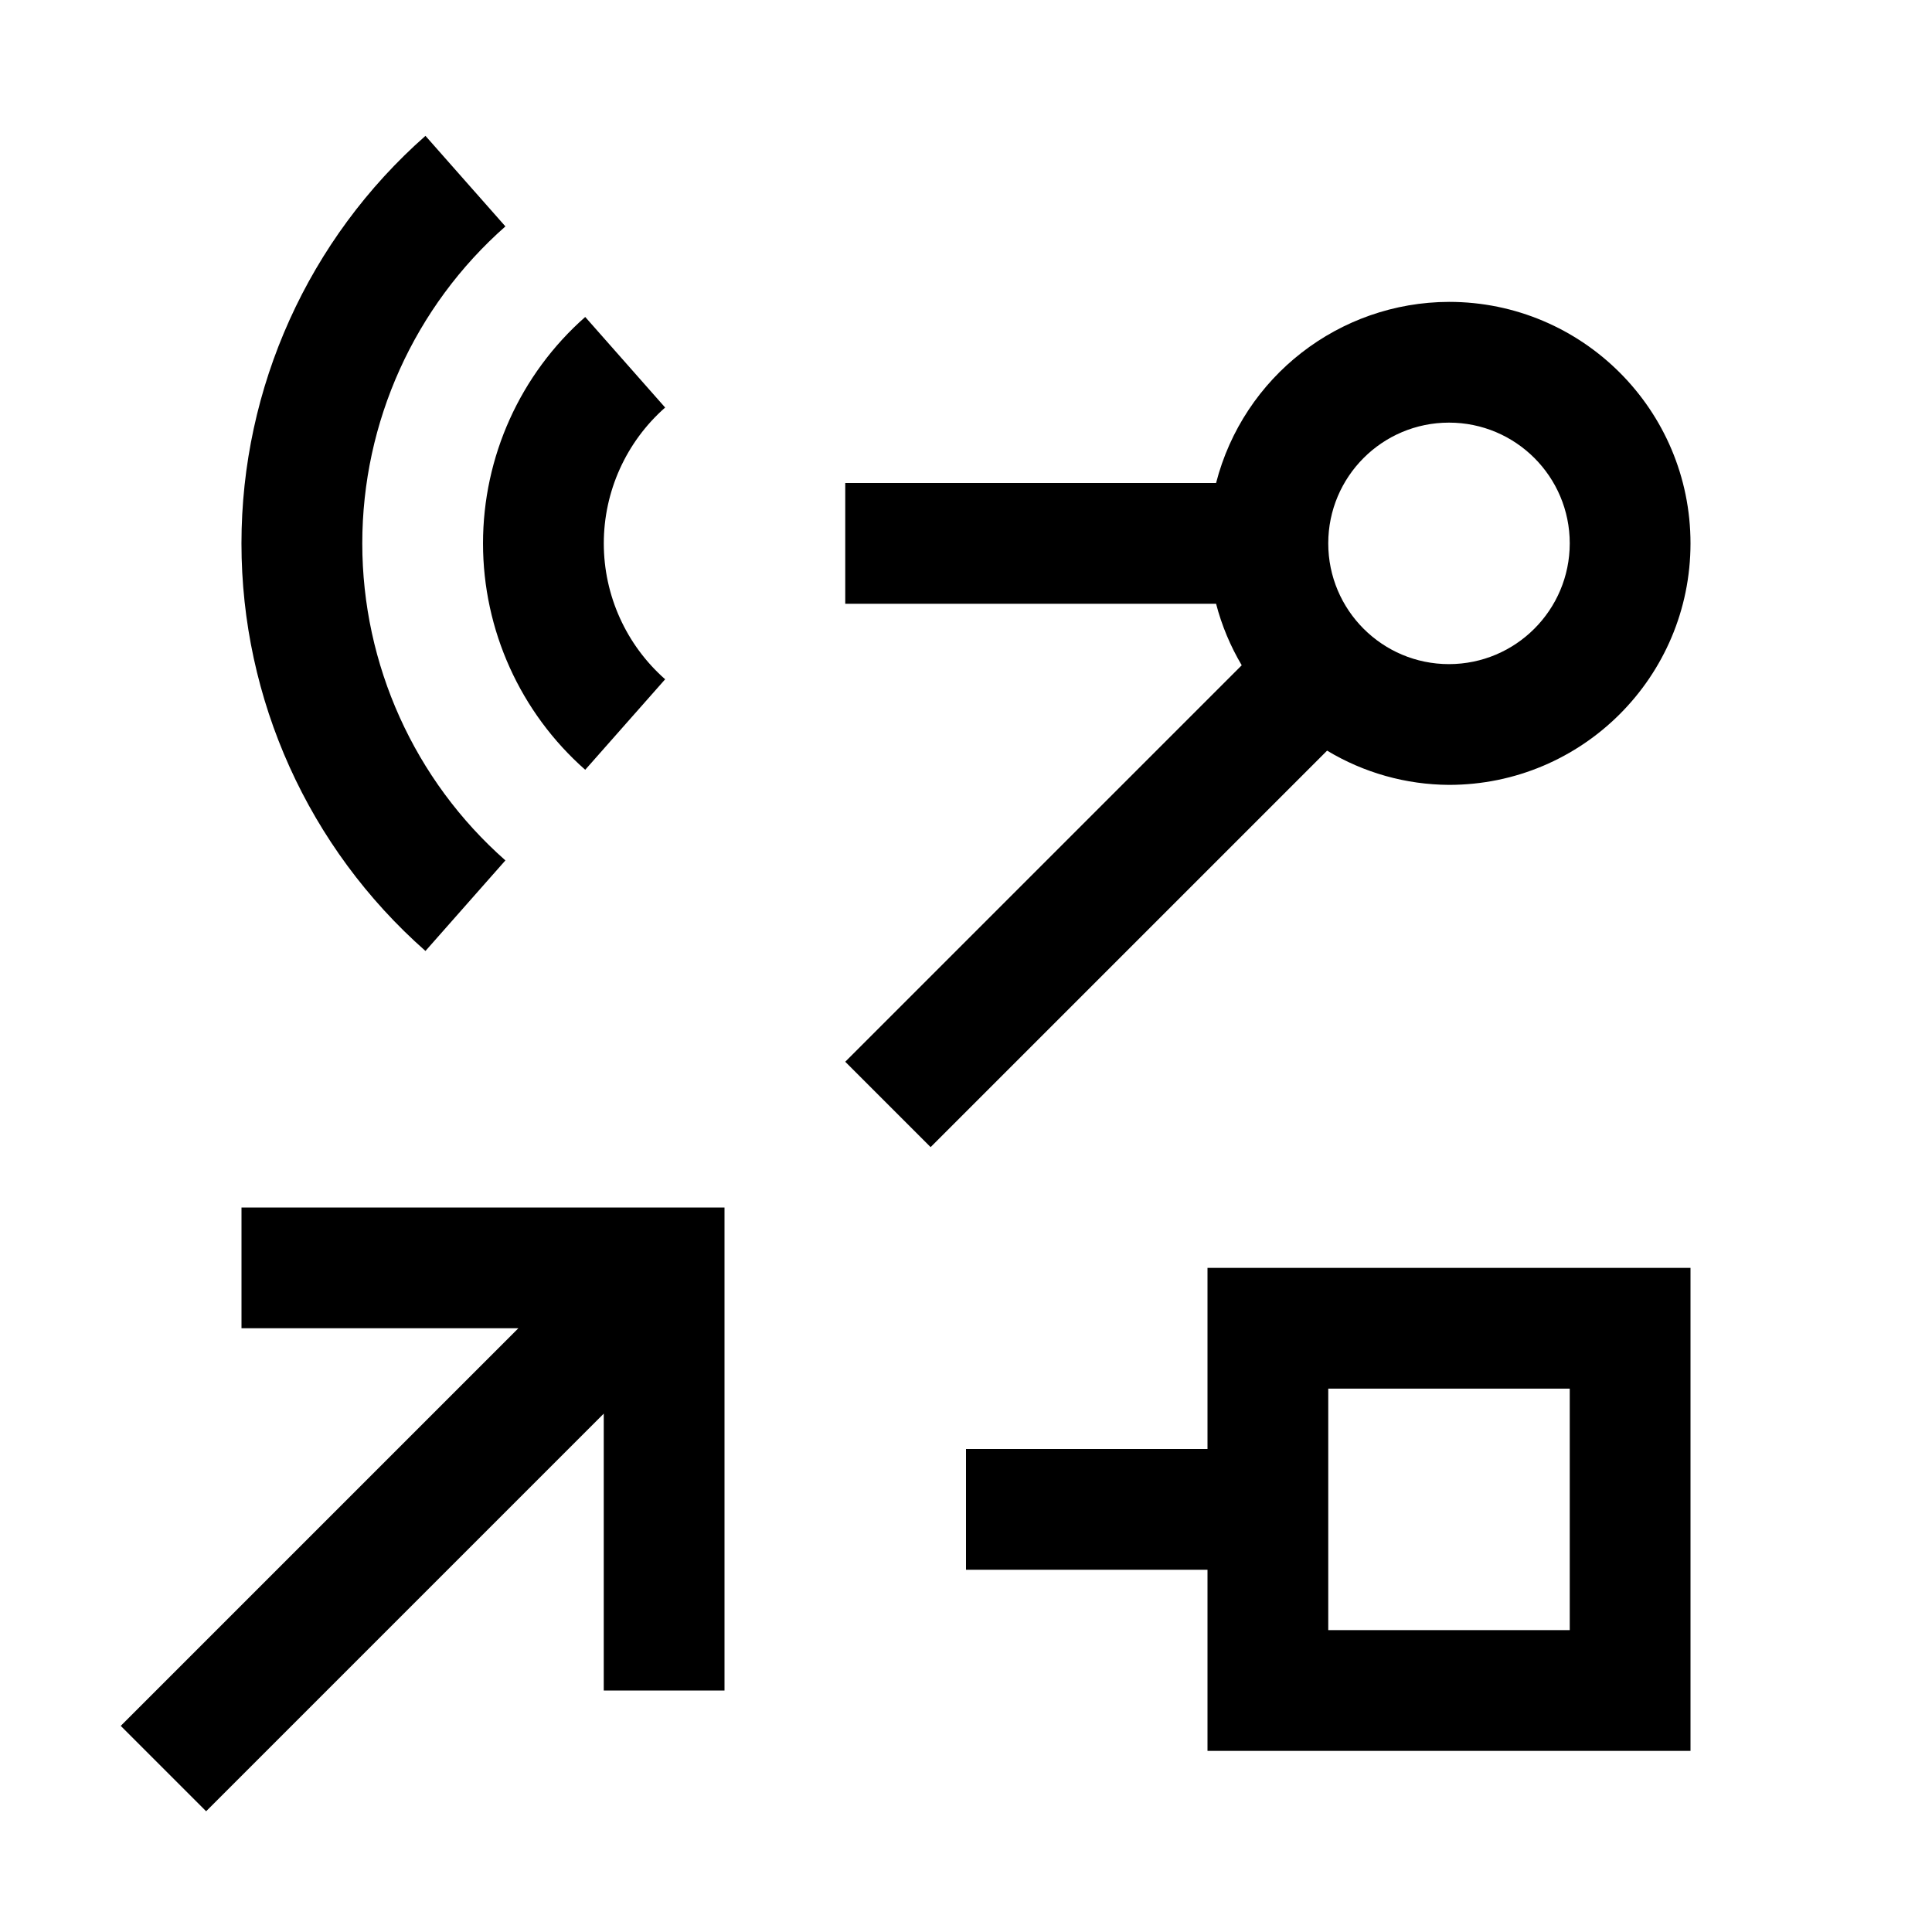
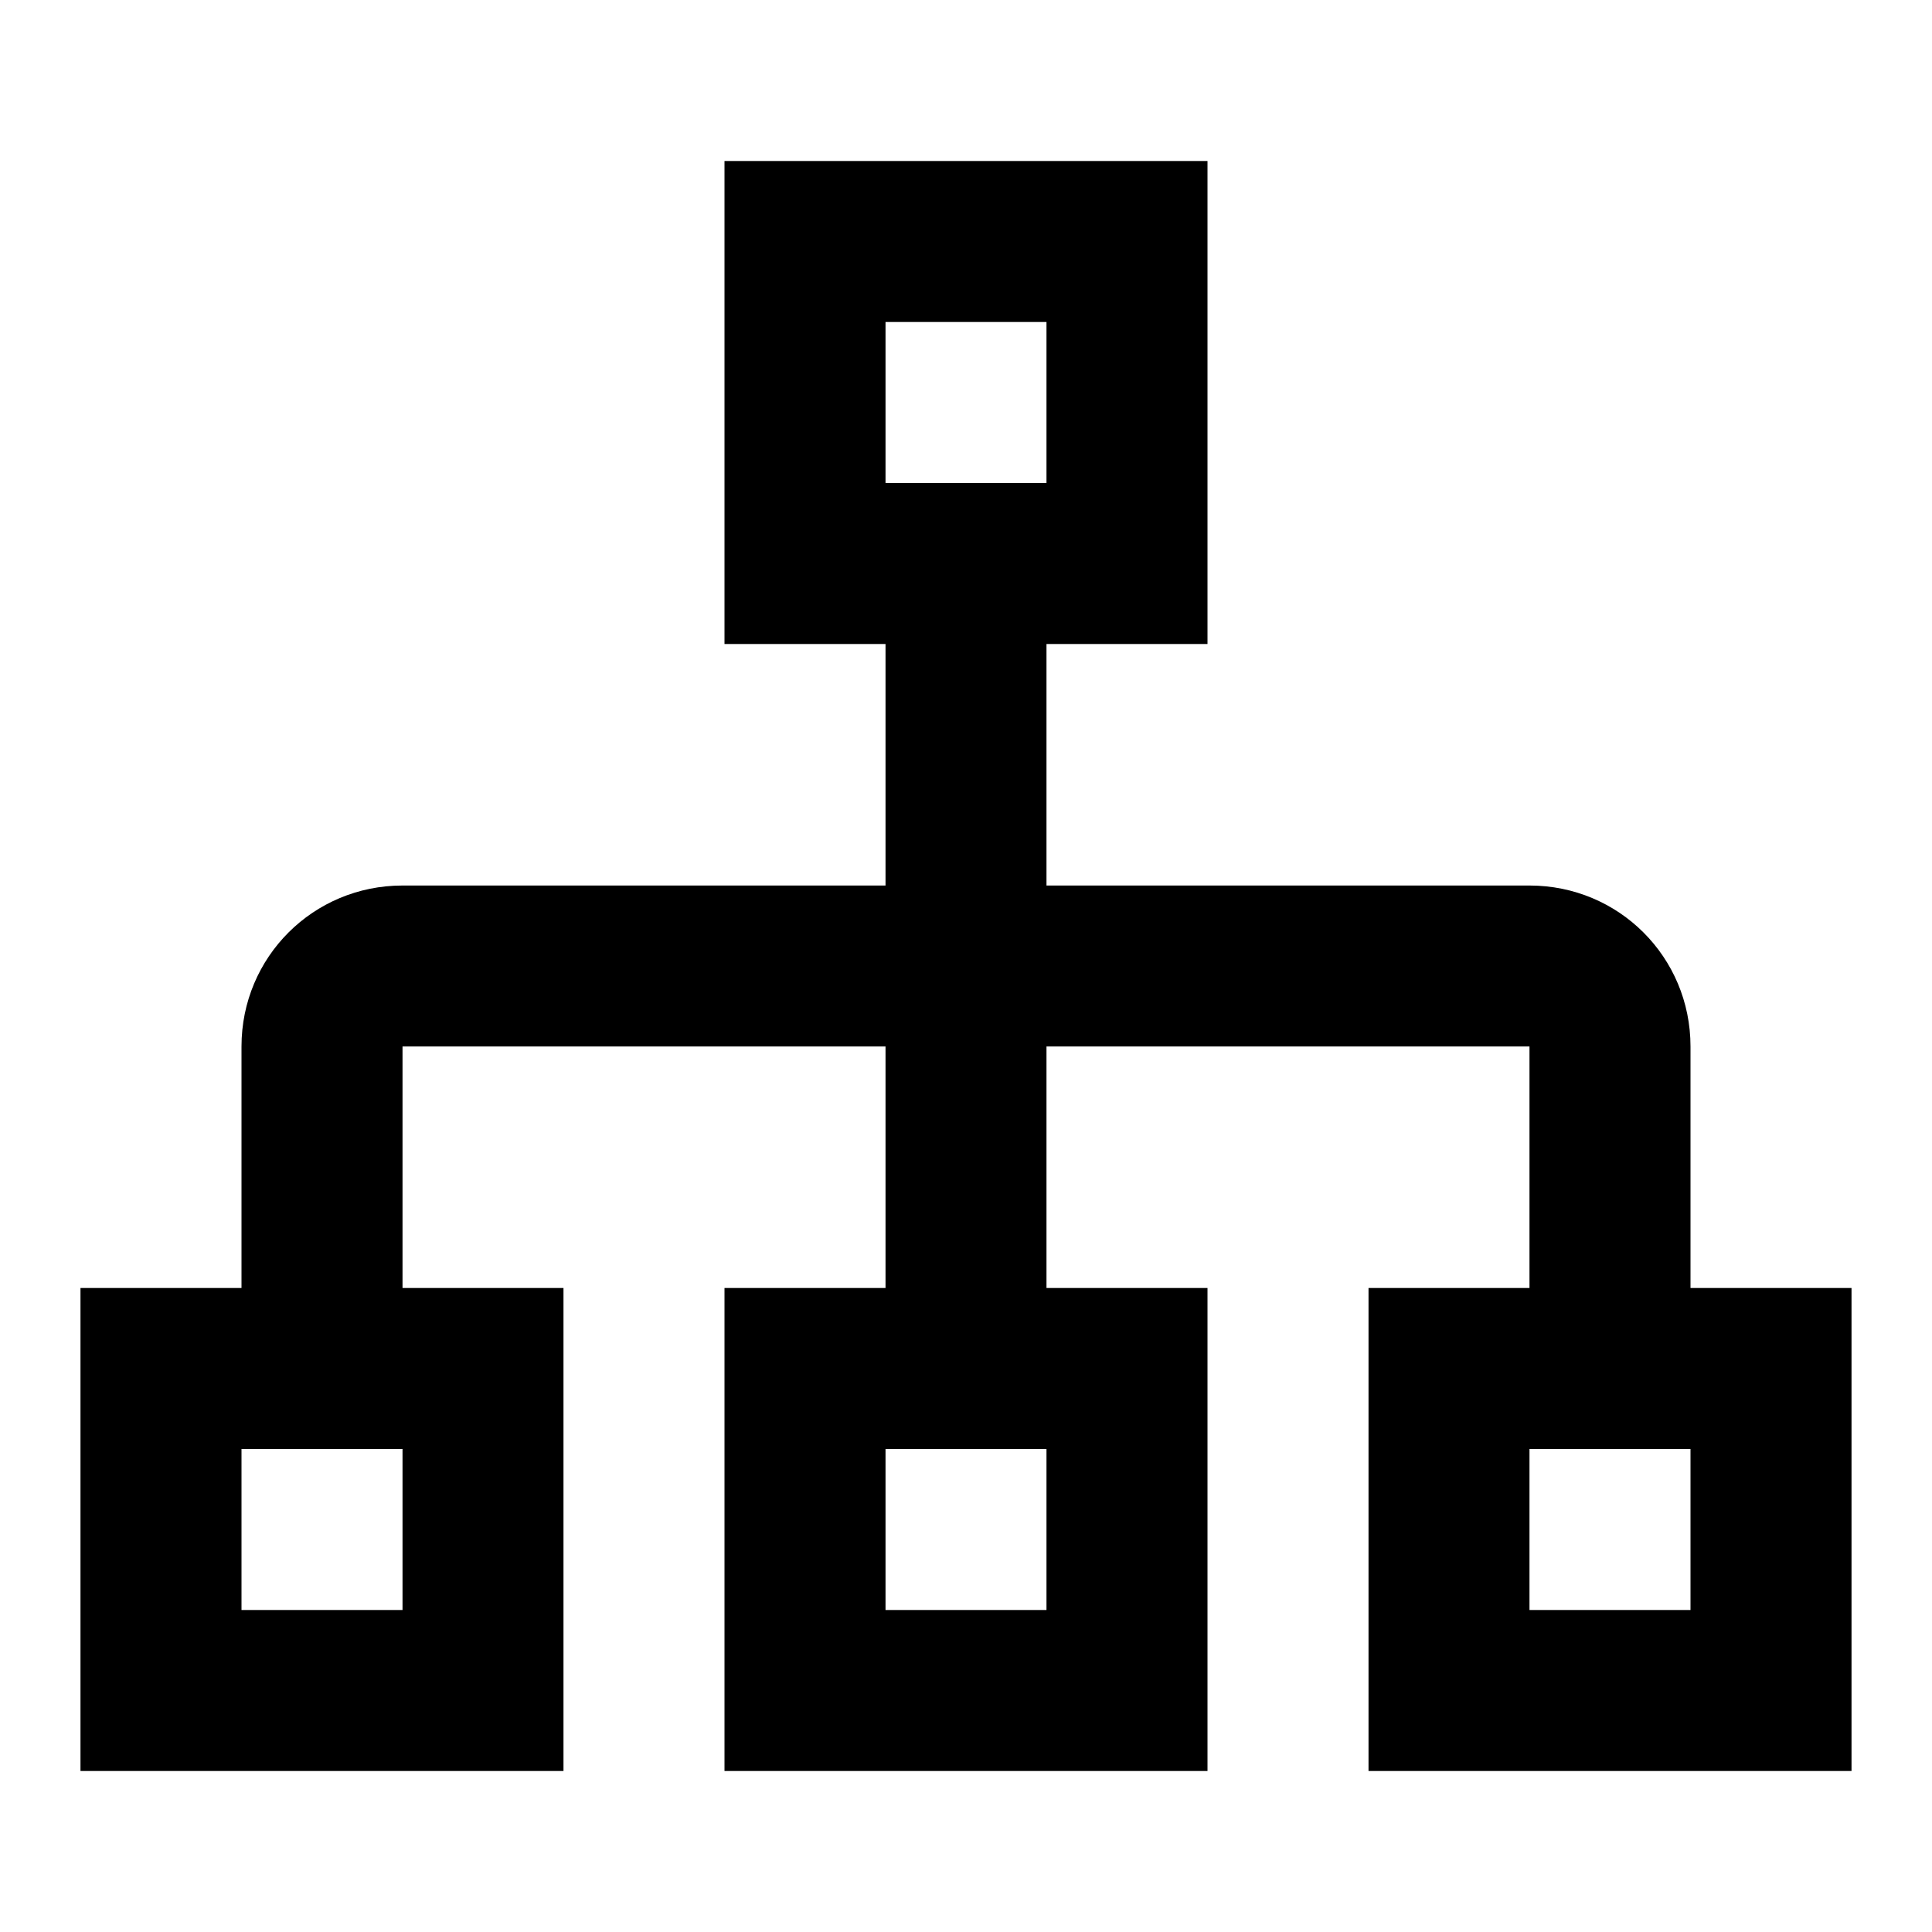
- <svg xmlns="http://www.w3.org/2000/svg" width="32" height="32" preserveAspectRatio="xMidYMid meet" viewBox="0 0 32 32" fill="currentColor" style="-ms-transform: rotate(360deg); -webkit-transform: rotate(360deg); transform: rotate(360deg);">
-   <defs />
-   <path d="M20 24h-4v2h4v3h8v-8h-8zm2-1h4v4h-4z" />
-   <path d="M4 20v2h4.586L2 28.586L3.414 30L10 23.414V28h2v-8H4z" />
-   <path d="M24 5a3.996 3.996 0 0 0-3.858 3H14v2h6.142a3.94 3.94 0 0 0 .425 1.019L14 17.586L15.414 19l6.567-6.567A3.952 3.952 0 0 0 24 13a4 4 0 0 0 0-8zm0 6a2 2 0 1 1 2-2a2.002 2.002 0 0 1-2 2z" />
-   <path d="M9.693 12.75a5 5 0 0 1 0-7.5l1.324 1.5a3 3 0 0 0 0 4.501z" />
-   <path d="M7.047 15.751a9 9 0 0 1 0-13.501l1.324 1.5a7 7 0 0 0 0 10.501z" />
+ <svg xmlns="http://www.w3.org/2000/svg" width="32" height="32" viewBox="0 0 32 32">
+   <path d="M28 21.333V17.333C28 15.853 26.813 14.667 25.333 14.667H17.333V10.667H20V2.667H12V10.667H14.667V14.667H6.667C5.187 14.667 4 15.853 4 17.333V21.333H1.333V29.333H9.333V21.333H6.667V17.333H14.667V21.333H12V29.333H20V21.333H17.333V17.333H25.333V21.333H22.667V29.333H30.667V21.333H28ZM14.667 5.333H17.333V8H14.667V5.333ZM6.667 26.667H4V24H6.667V26.667ZM17.333 26.667H14.667V24H17.333V26.667ZM28 26.667H25.333V24H28V26.667Z" fill="currentColor" />
</svg>
